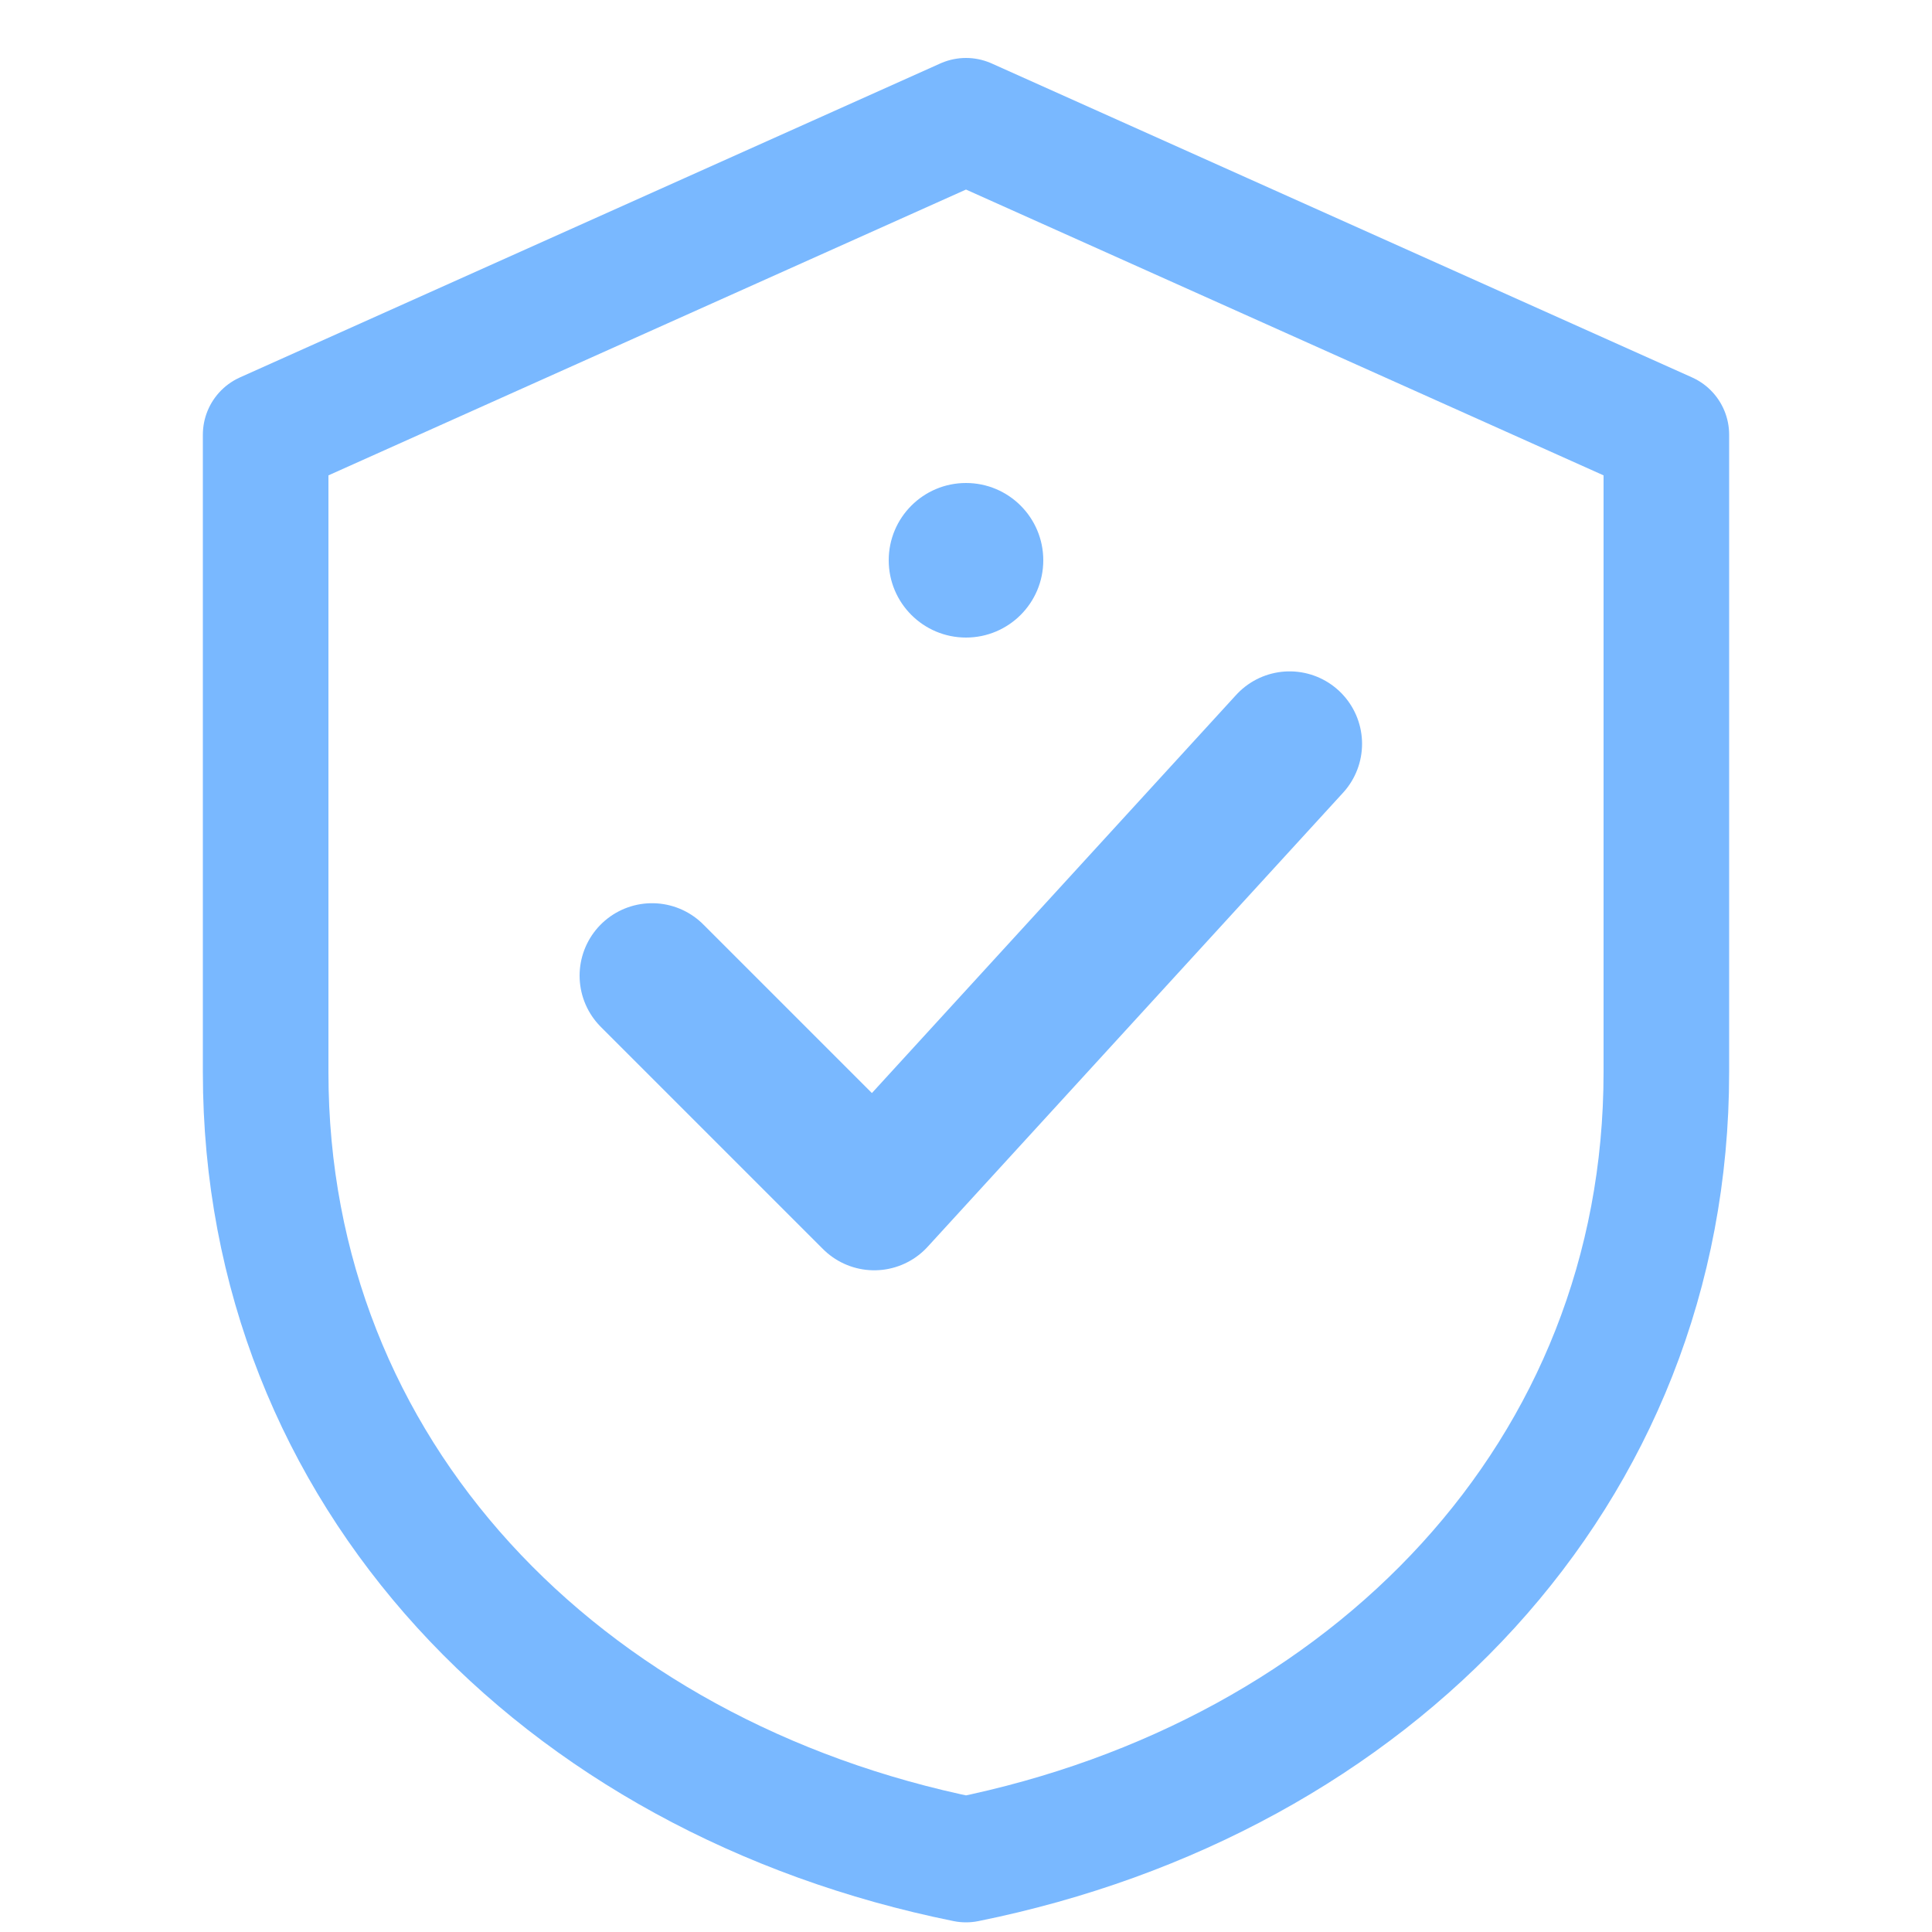
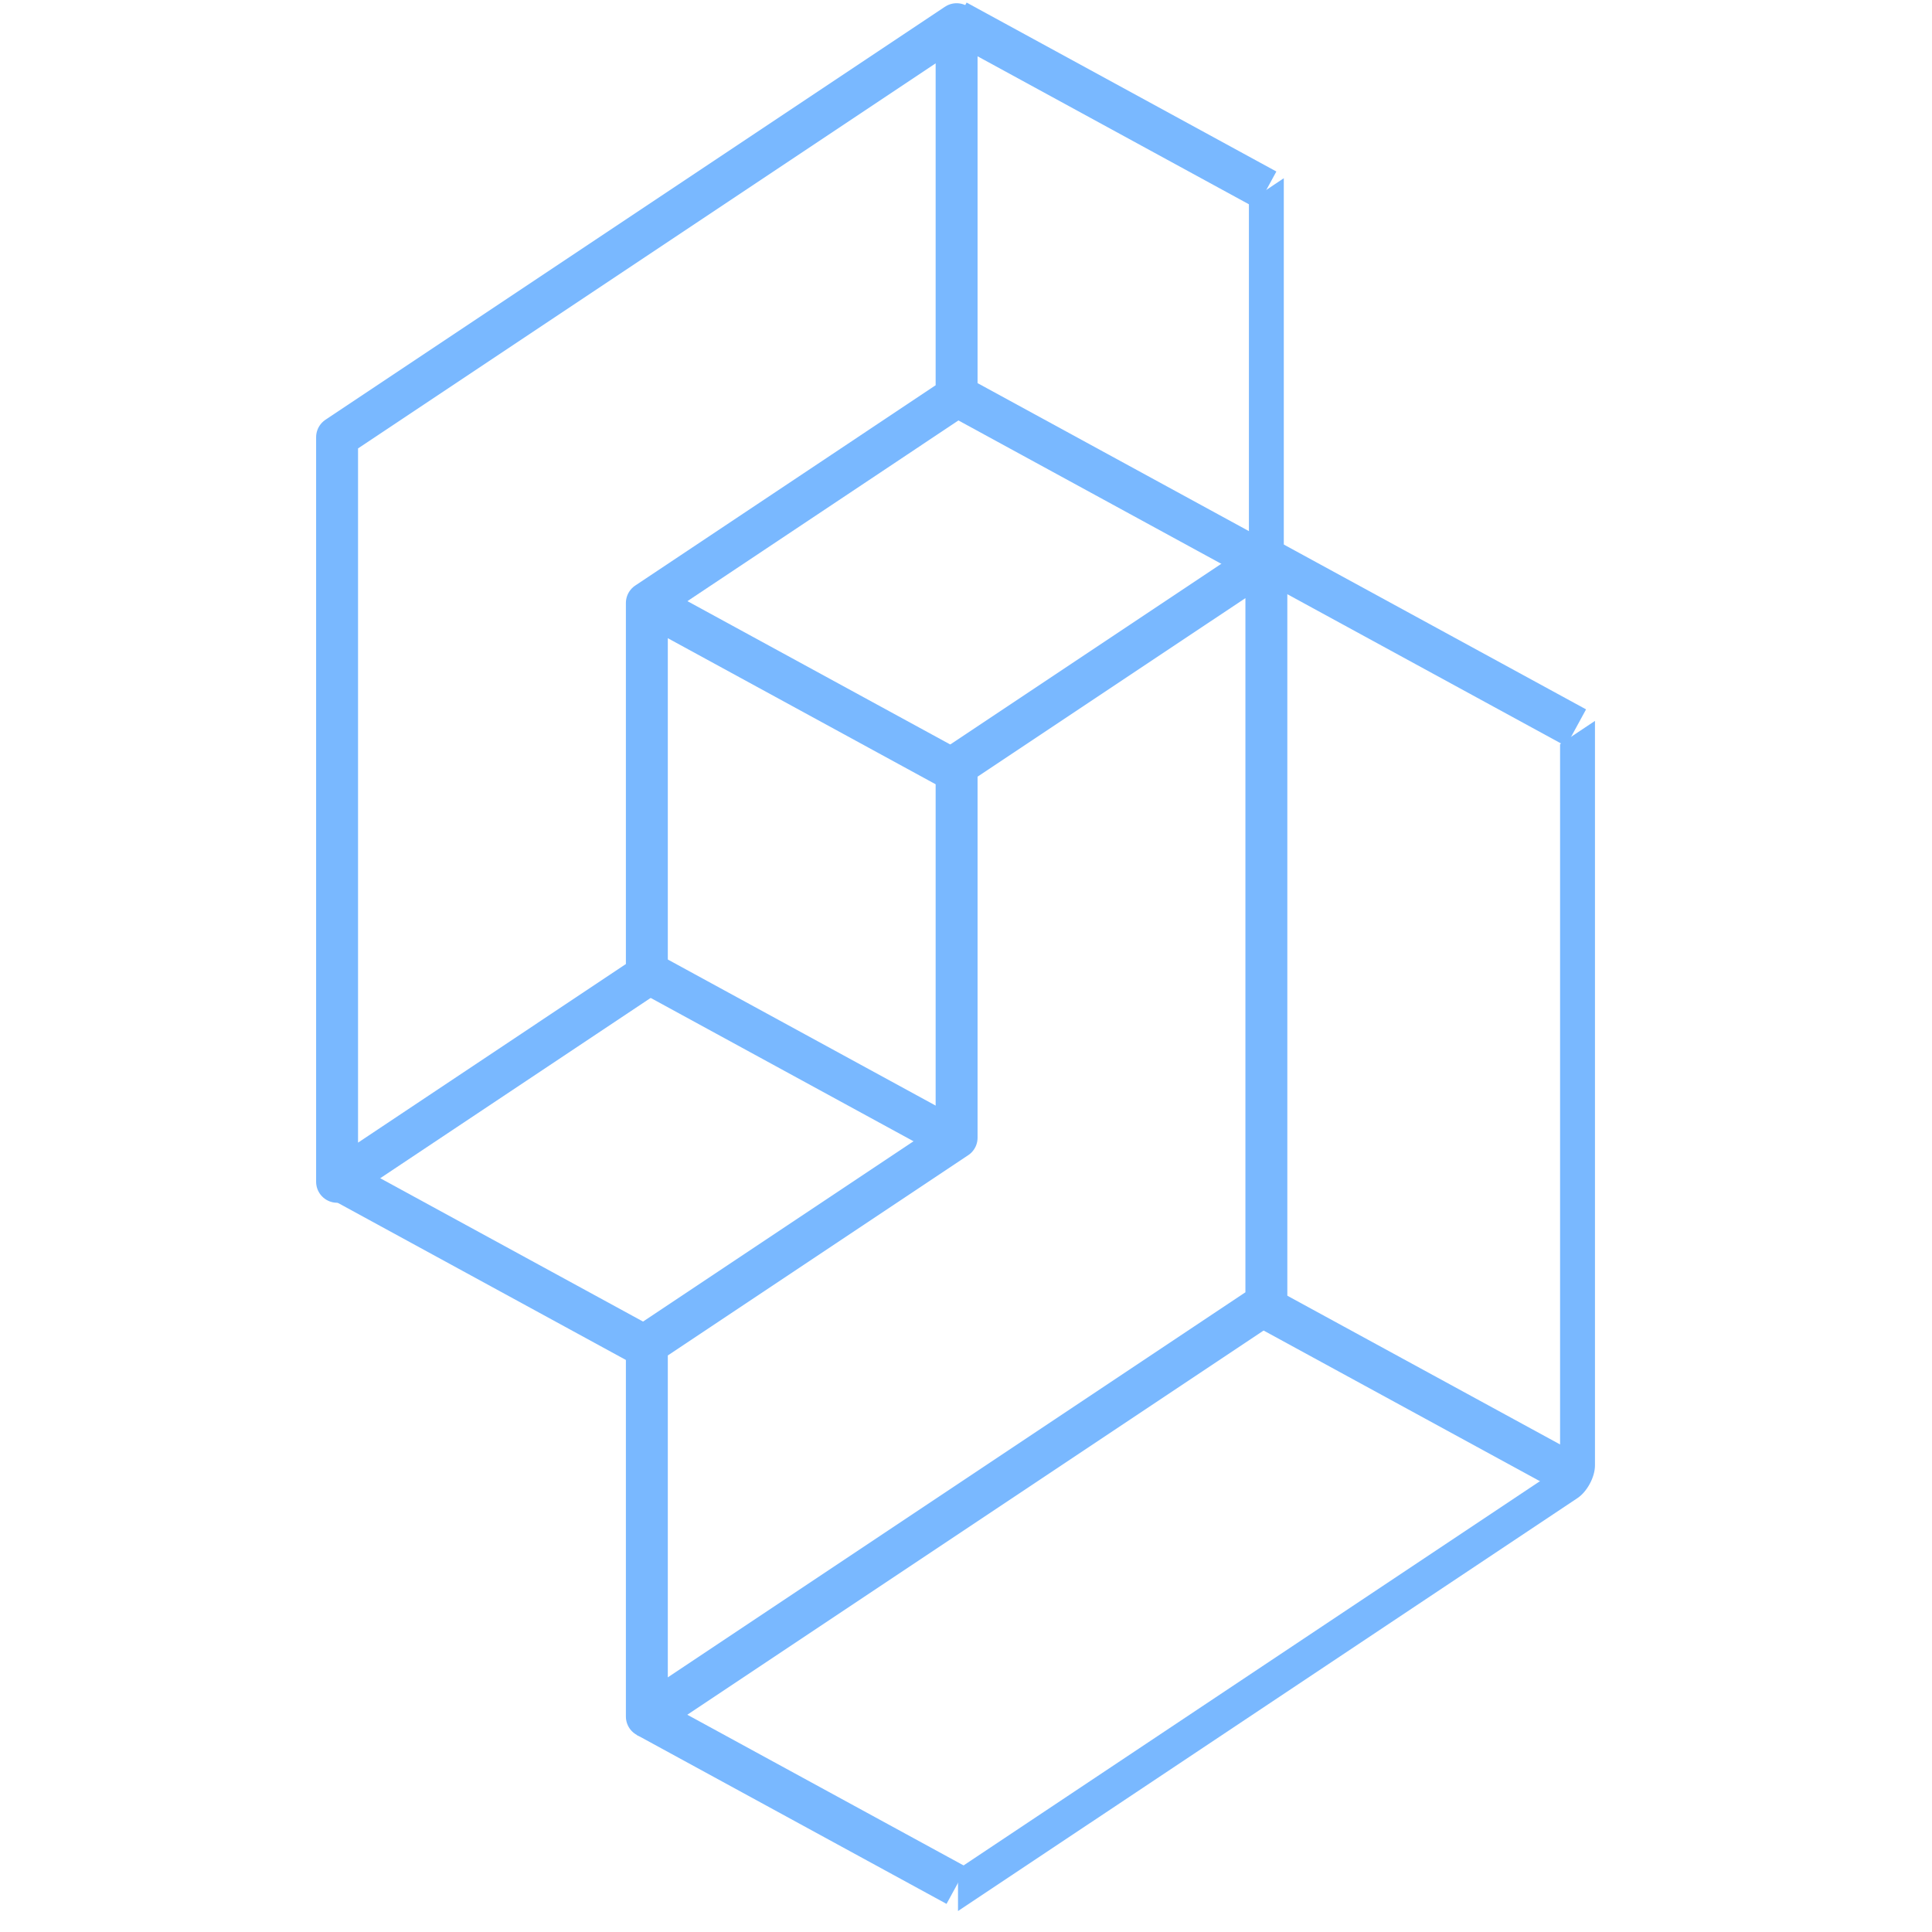
<svg xmlns="http://www.w3.org/2000/svg" width="40" height="40" viewBox="0 0 40 40" fill="none">
-   <path d="M20 2.5 34.5 9v13.2c0 8.3-6.1 14.6-14.5 16.3C11.6 36.8 5.5 30.5 5.5 22.2V9L20 2.5Z" stroke="#79B8FF" stroke-width="2.6" stroke-linejoin="round" />
-   <path d="M13.5 20.2l4.6 4.6 8.6-9.4" stroke="#79B8FF" stroke-width="3" stroke-linecap="round" stroke-linejoin="round" />
-   <circle cx="20" cy="11.6" r="1.6" fill="#79B8FF" />
+   <g transform="translate(-25.991 -13.731) scale(0.48222)" stroke-linejoin="round">
+     <path d="M 108.269 52.611 L 108.269 53.511 C 108.682 53.235 109.018 52.608 109.018 52.111 Z M 94.969 61.477 L 94.969 60.577 C 94.556 60.853 94.221 61.479 94.221 61.976 Z M 94.969 77.461 L 94.969 78.361 C 95.383 78.085 95.718 77.459 95.718 76.961 Z M 108.269 36.627 L 107.52 37.126 L 107.52 53.11 L 108.269 52.611 L 109.018 52.111 L 109.018 36.127 Z M 108.269 52.611 L 108.269 51.711 L 94.969 60.577 L 94.969 61.477 L 94.969 62.377 L 108.269 53.511 Z M 94.969 61.477 L 94.221 61.976 L 94.221 77.96 L 94.969 77.461 L 95.718 76.961 L 95.718 60.978 Z M 94.969 77.461 L 94.969 76.561 L 81.67 85.427 L 81.67 86.327 L 81.67 87.227 L 94.969 78.361 Z" fill="#79B8FF" />
+     <path d="M 94.97 29.513 L 94.97 45.497 L 81.671 54.364 L 81.671 70.347 L 68.371 79.214 L 68.371 47.246 Z" fill="none" stroke="#79B8FF" stroke-width="1.8" />
+     <path d="M 81.671 102.173 L 81.671 86.189 L 94.97 77.323 L 94.97 61.339 L 108.27 52.473 L 108.27 84.44 Z" fill="none" stroke="#79B8FF" stroke-width="1.8" />
+     <path d="M 121.629 91.893 L 121.629 92.793 C 122.042 92.517 122.378 91.89 122.378 91.393 Z M 121.629 59.925 L 120.88 60.424 L 120.88 92.392 L 121.629 91.893 L 122.378 91.393 L 122.378 59.426 Z M 121.629 91.893 L 121.629 90.993 L 95.03 108.725 L 95.03 109.625 L 95.03 110.525 L 121.629 92.793 Z" fill="#79B8FF" />
+     <path d="M 94.971 45.459 L 108.27 52.712" fill="none" stroke="#79B8FF" stroke-width="1.8" />
+     <path d="M 94.969 29.375 L 108.268 36.628" fill="none" stroke="#79B8FF" stroke-width="1.8" />
+     <path d="M 108.266 52.469 L 121.565 59.721" fill="none" stroke="#79B8FF" stroke-width="1.8" />
+     <path d="M 68.371 79.076 L 81.67 86.329" fill="none" stroke="#79B8FF" stroke-width="1.8" />
+     <path d="M 81.67 102.174 L 94.969 109.427" fill="none" stroke="#79B8FF" stroke-width="1.8" />
+     <path d="M 81.67 70.205 L 94.969 77.458" fill="none" stroke="#79B8FF" stroke-width="1.8" />
+     <path d="M 81.67 54.359 L 94.969 61.612" fill="none" stroke="#79B8FF" stroke-width="1.8" />
+     <path d="M 108.266 84.638 L 121.565 91.89" fill="none" stroke="#79B8FF" stroke-width="1.8" />
+   </g>
</svg>
